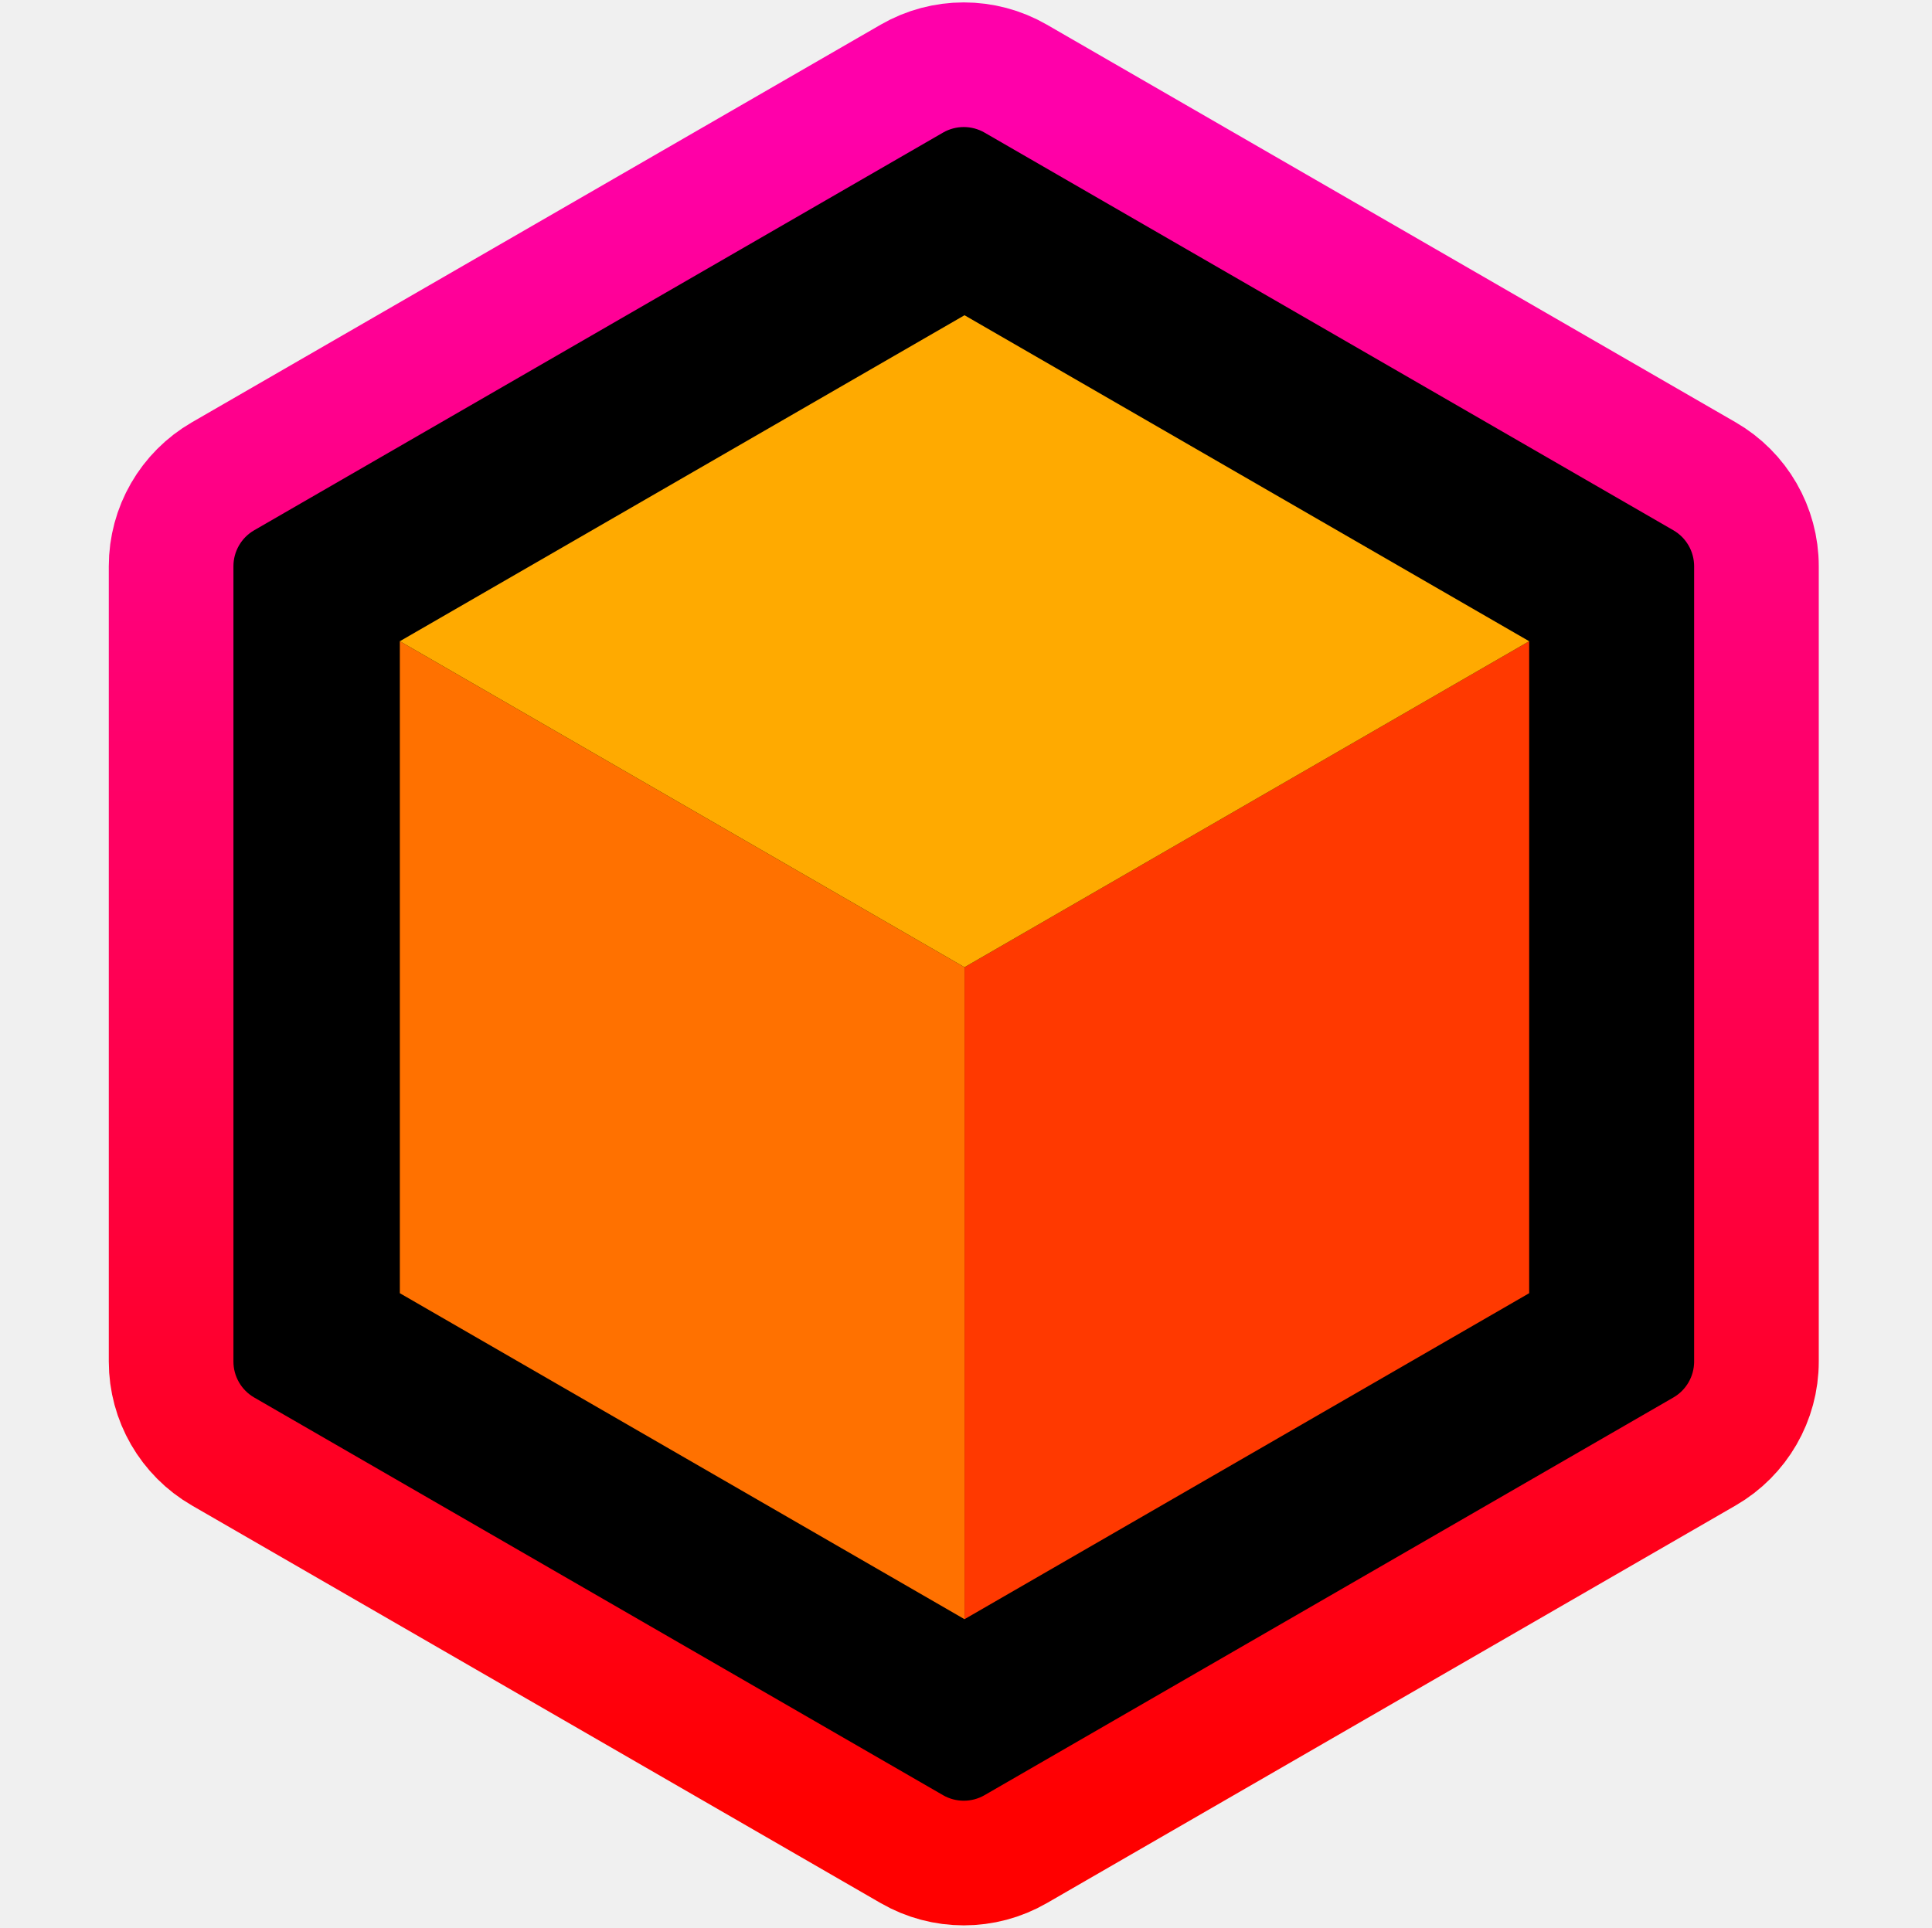
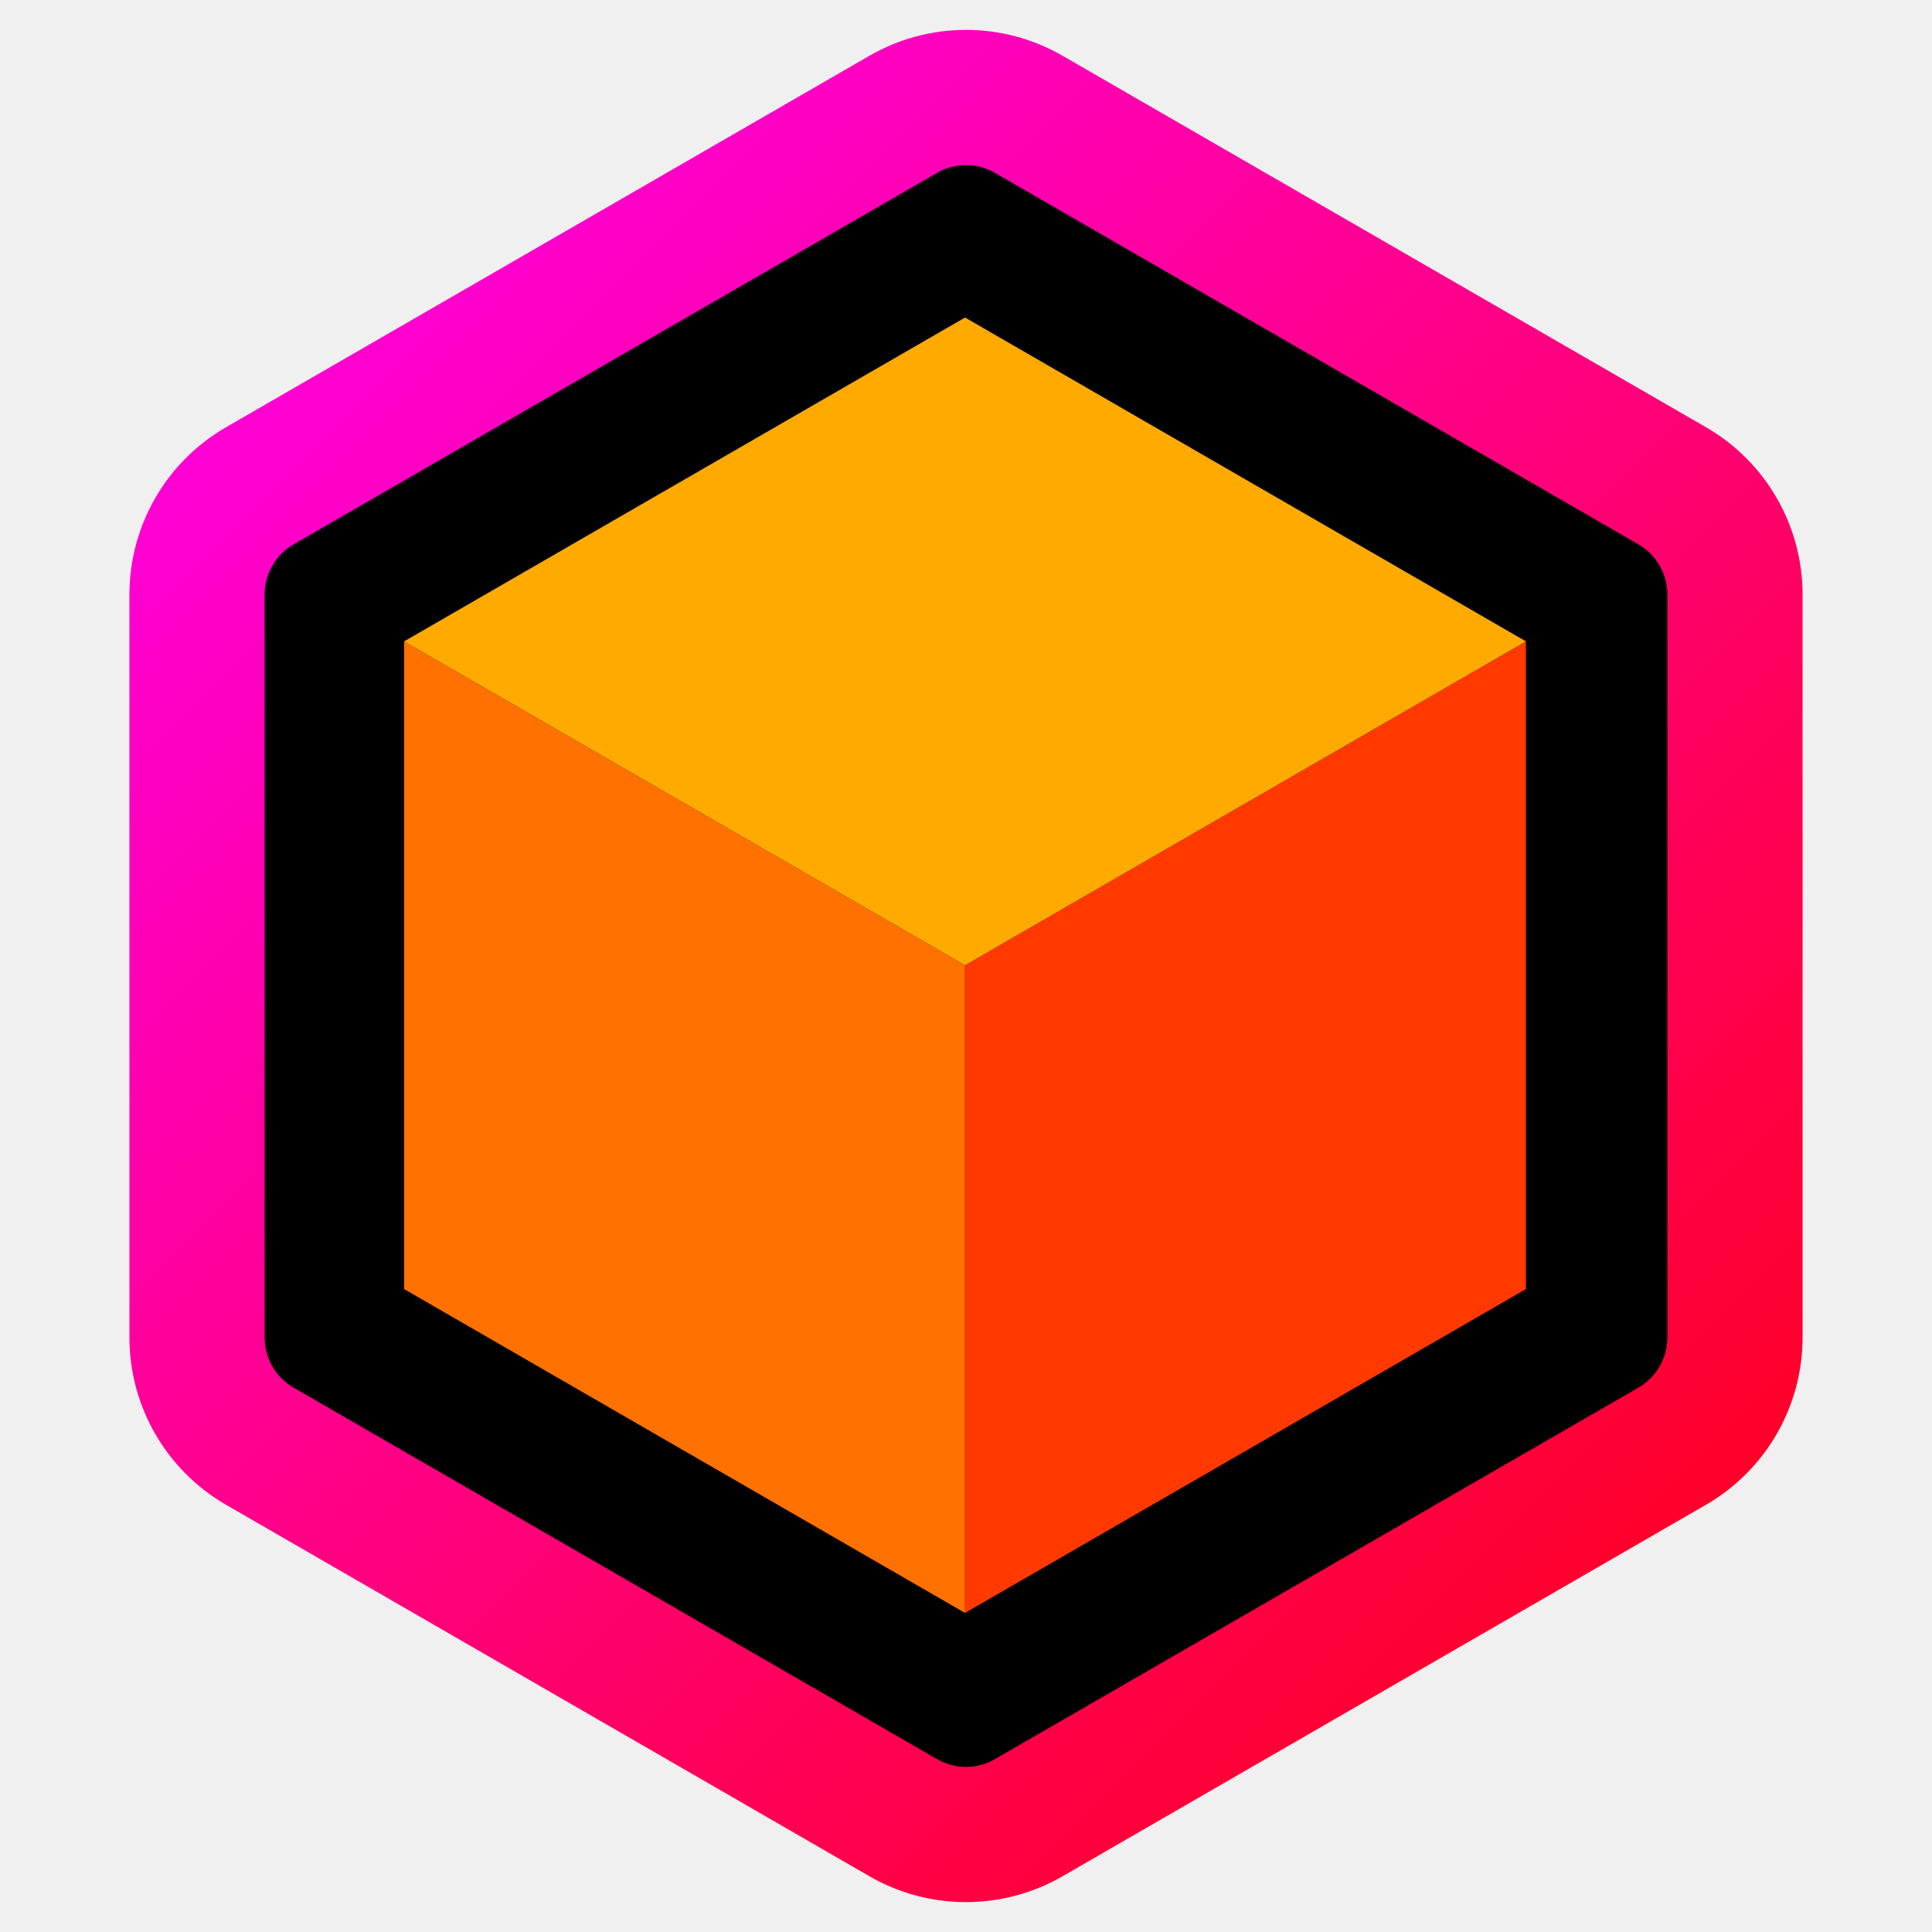
- <svg xmlns="http://www.w3.org/2000/svg" width="465" height="464" viewBox="0 0 465 464" fill="none">
-   <path d="M410.247 114.643L244.466 18.929C236.731 14.463 227.201 14.463 219.466 18.929L53.684 114.643C45.949 119.108 41.184 127.362 41.184 136.293V327.721C41.184 336.653 45.949 344.906 53.684 349.372L219.466 445.086C227.201 449.552 236.73 449.552 244.466 445.086L410.247 349.372C417.982 344.906 422.747 336.653 422.747 327.721V136.293C422.747 127.362 417.982 119.108 410.247 114.643Z" fill="black" stroke="url(#paint0_linear_2077_321)" stroke-width="30" />
-   <path fill-rule="evenodd" clip-rule="evenodd" d="M232.142 389.74L232.142 232.809L368.047 154.344L368.047 311.275L232.142 389.74Z" fill="#FF3900" />
-   <path fill-rule="evenodd" clip-rule="evenodd" d="M232.141 389.74L96.236 311.275V154.344L232.141 232.809V389.74Z" fill="#FF7100" />
-   <path fill-rule="evenodd" clip-rule="evenodd" d="M232.141 75.879L368.047 154.344L232.141 232.809L232.141 232.81L232.141 232.81L96.236 154.344L232.141 75.879L232.141 75.879L232.141 75.879Z" fill="#FFAA00" />
+ <svg xmlns="http://www.w3.org/2000/svg" width="1000" height="1000" viewBox="0 0 1000 1000" fill="none">
+   <g clip-path="url(#clip0_2078_355)">
+     <path d="M467.5 59.178C487.611 47.567 512.389 47.567 532.5 59.178L865.513 251.443C885.624 263.055 898.013 284.513 898.013 307.735V692.265C898.013 715.487 885.624 736.945 865.513 748.557L532.5 940.822C512.389 952.433 487.611 952.433 467.5 940.822L134.487 748.557C114.376 736.945 101.987 715.487 101.987 692.265V307.735C101.987 284.513 114.376 263.055 134.487 251.443L467.5 59.178Z" fill="black" stroke="url(#paint0_linear_2078_355)" stroke-width="70" />
+     <path fill-rule="evenodd" clip-rule="evenodd" d="M499.5 499.603L499.5 834.851L789.833 667.227L789.833 331.979L499.5 499.603Z" fill="#FF3900" />
+     <path fill-rule="evenodd" clip-rule="evenodd" d="M499.5 834.851L499.5 499.603L209.167 331.979L209.167 667.227L499.5 834.851Z" fill="#FF7100" />
+     <path fill-rule="evenodd" clip-rule="evenodd" d="M789.833 331.978L499.5 164.354L209.167 331.978L499.5 499.603L789.833 331.978Z" fill="#FFAA00" />
+   </g>
  <defs>
-     <linearGradient id="paint0_linear_2077_321" x1="231.966" y1="29.032" x2="231.966" y2="434.982" gradientUnits="userSpaceOnUse">
-       <stop stop-color="#FF00AA" />
-       <stop stop-color="#FF00AA" />
+     <linearGradient id="paint0_linear_2078_355" x1="0" y1="0" x2="1000" y2="1000" gradientUnits="userSpaceOnUse">
+       <stop stop-color="#FF00FF" />
      <stop offset="1" stop-color="#FF0000" />
    </linearGradient>
+     <clipPath id="clip0_2078_355">
+       <rect width="1000" height="1000" fill="white" />
+     </clipPath>
  </defs>
</svg>
